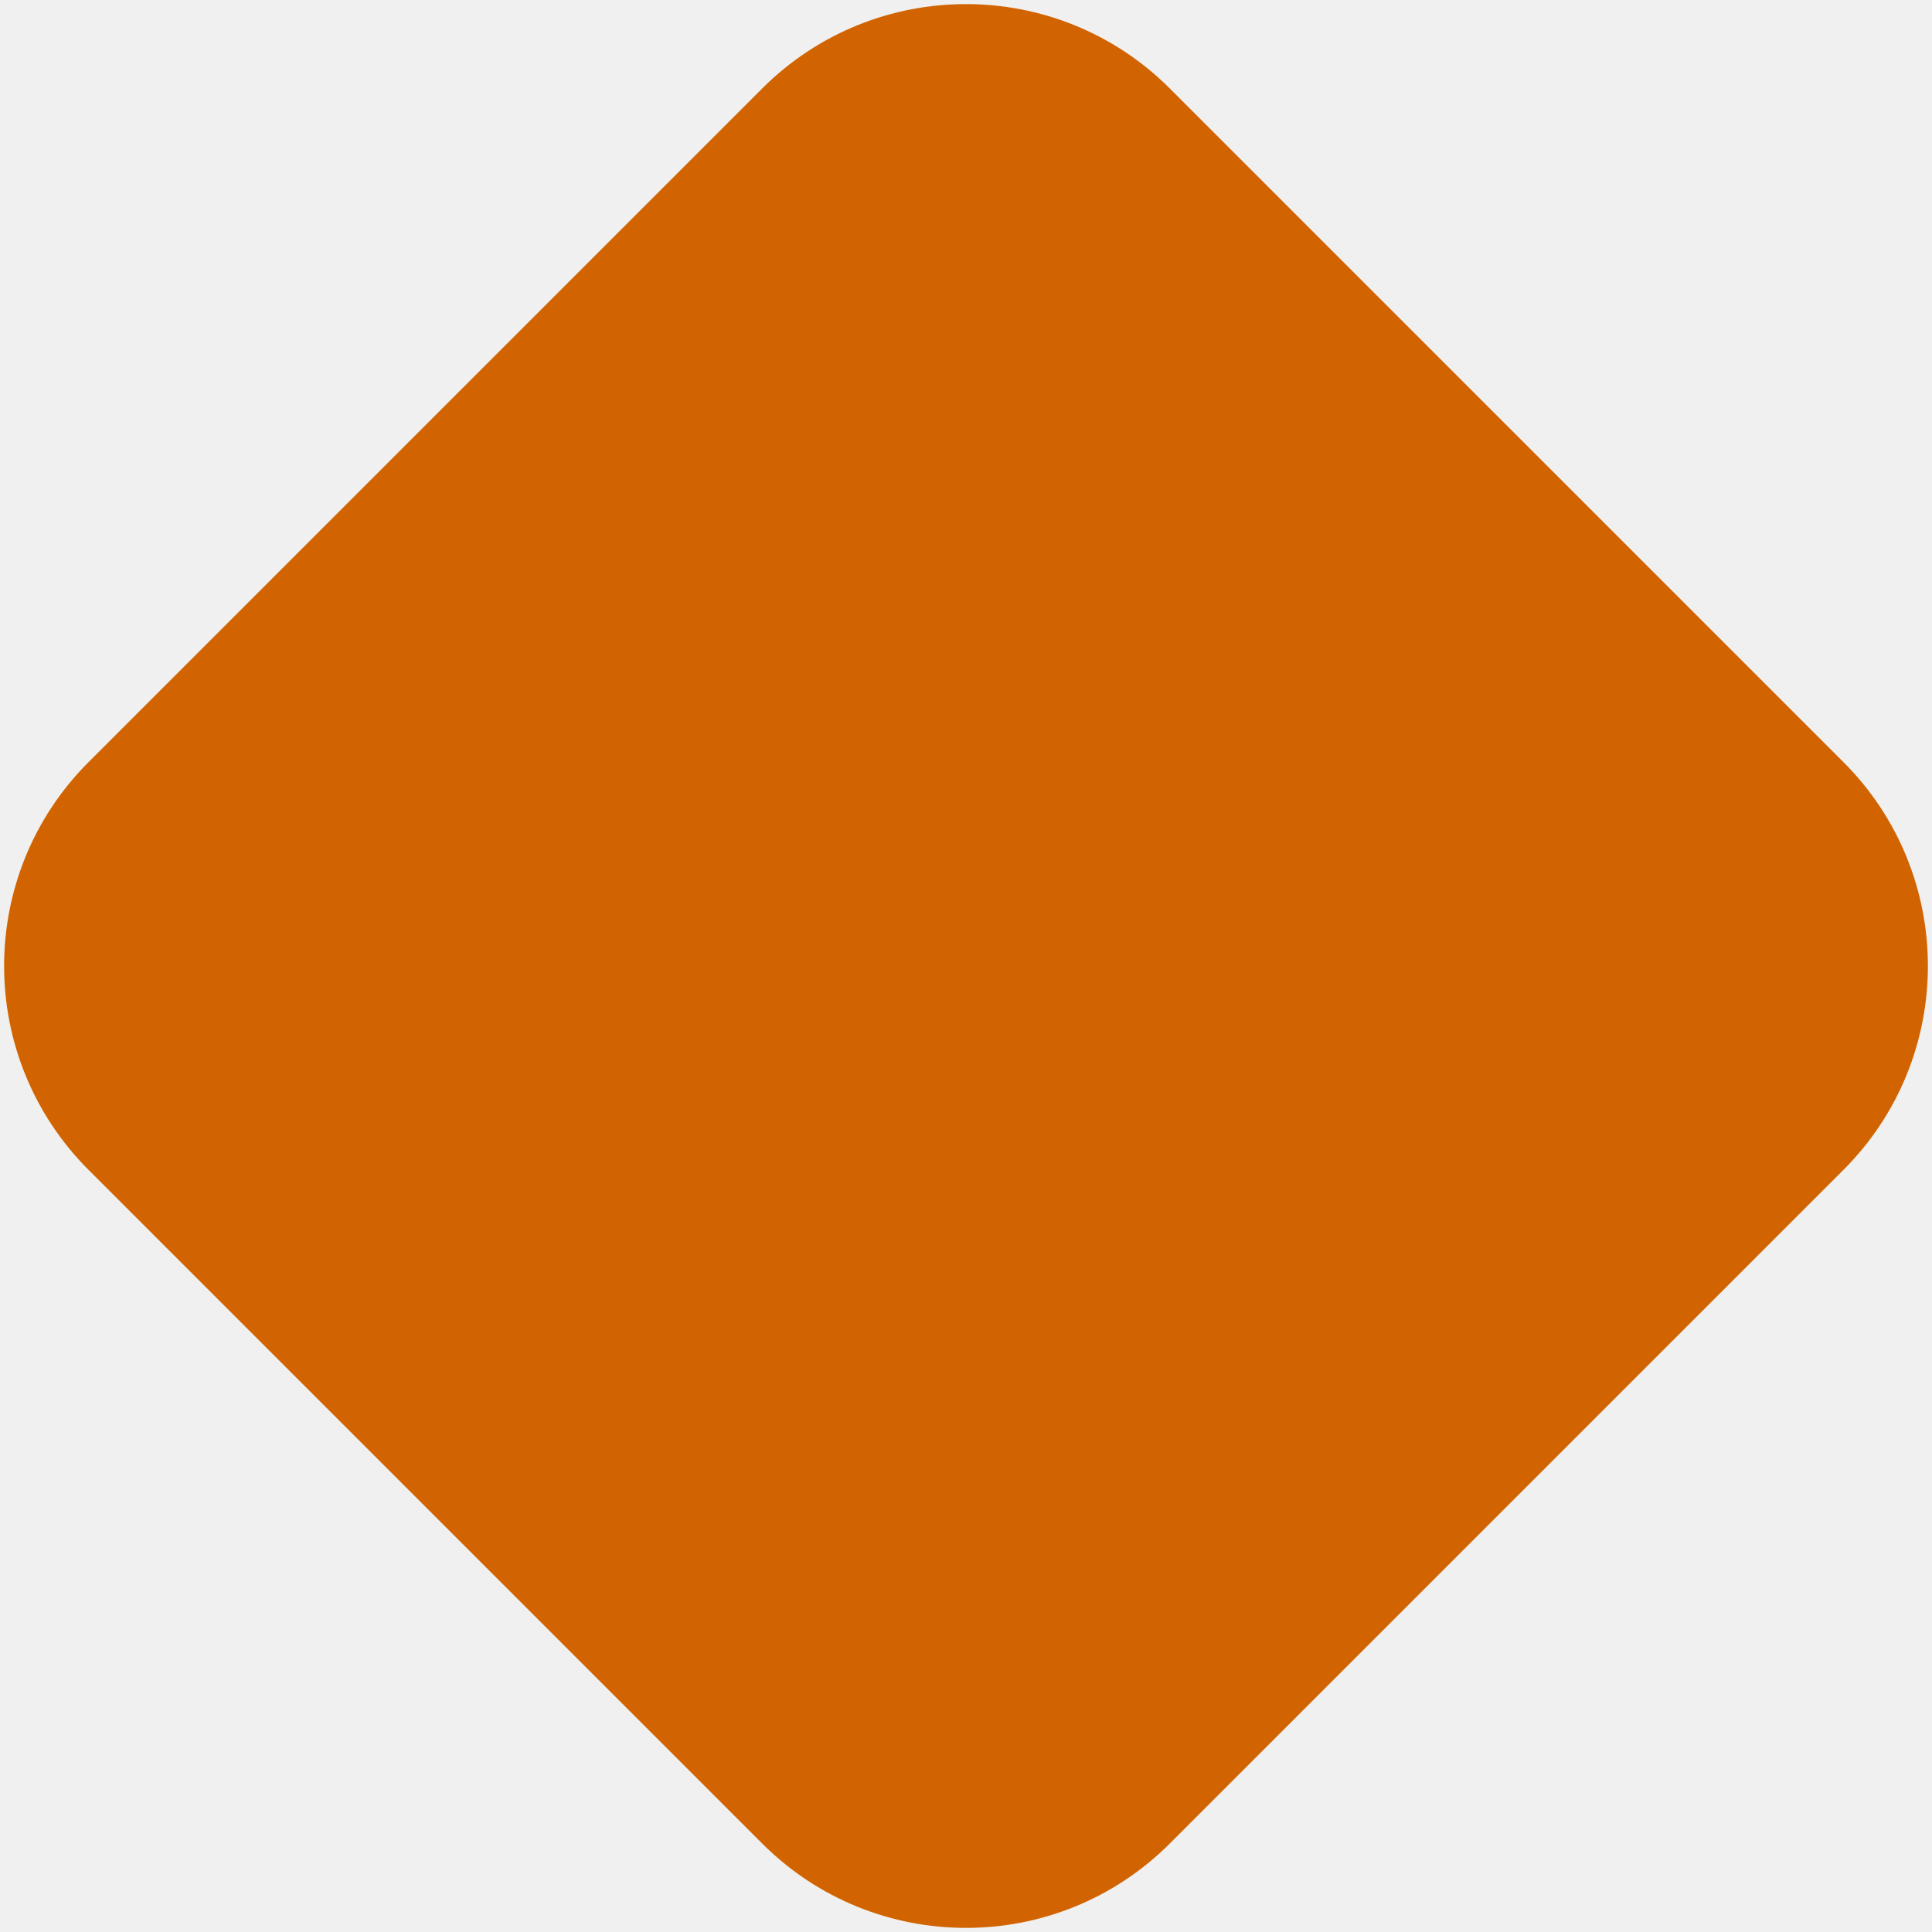
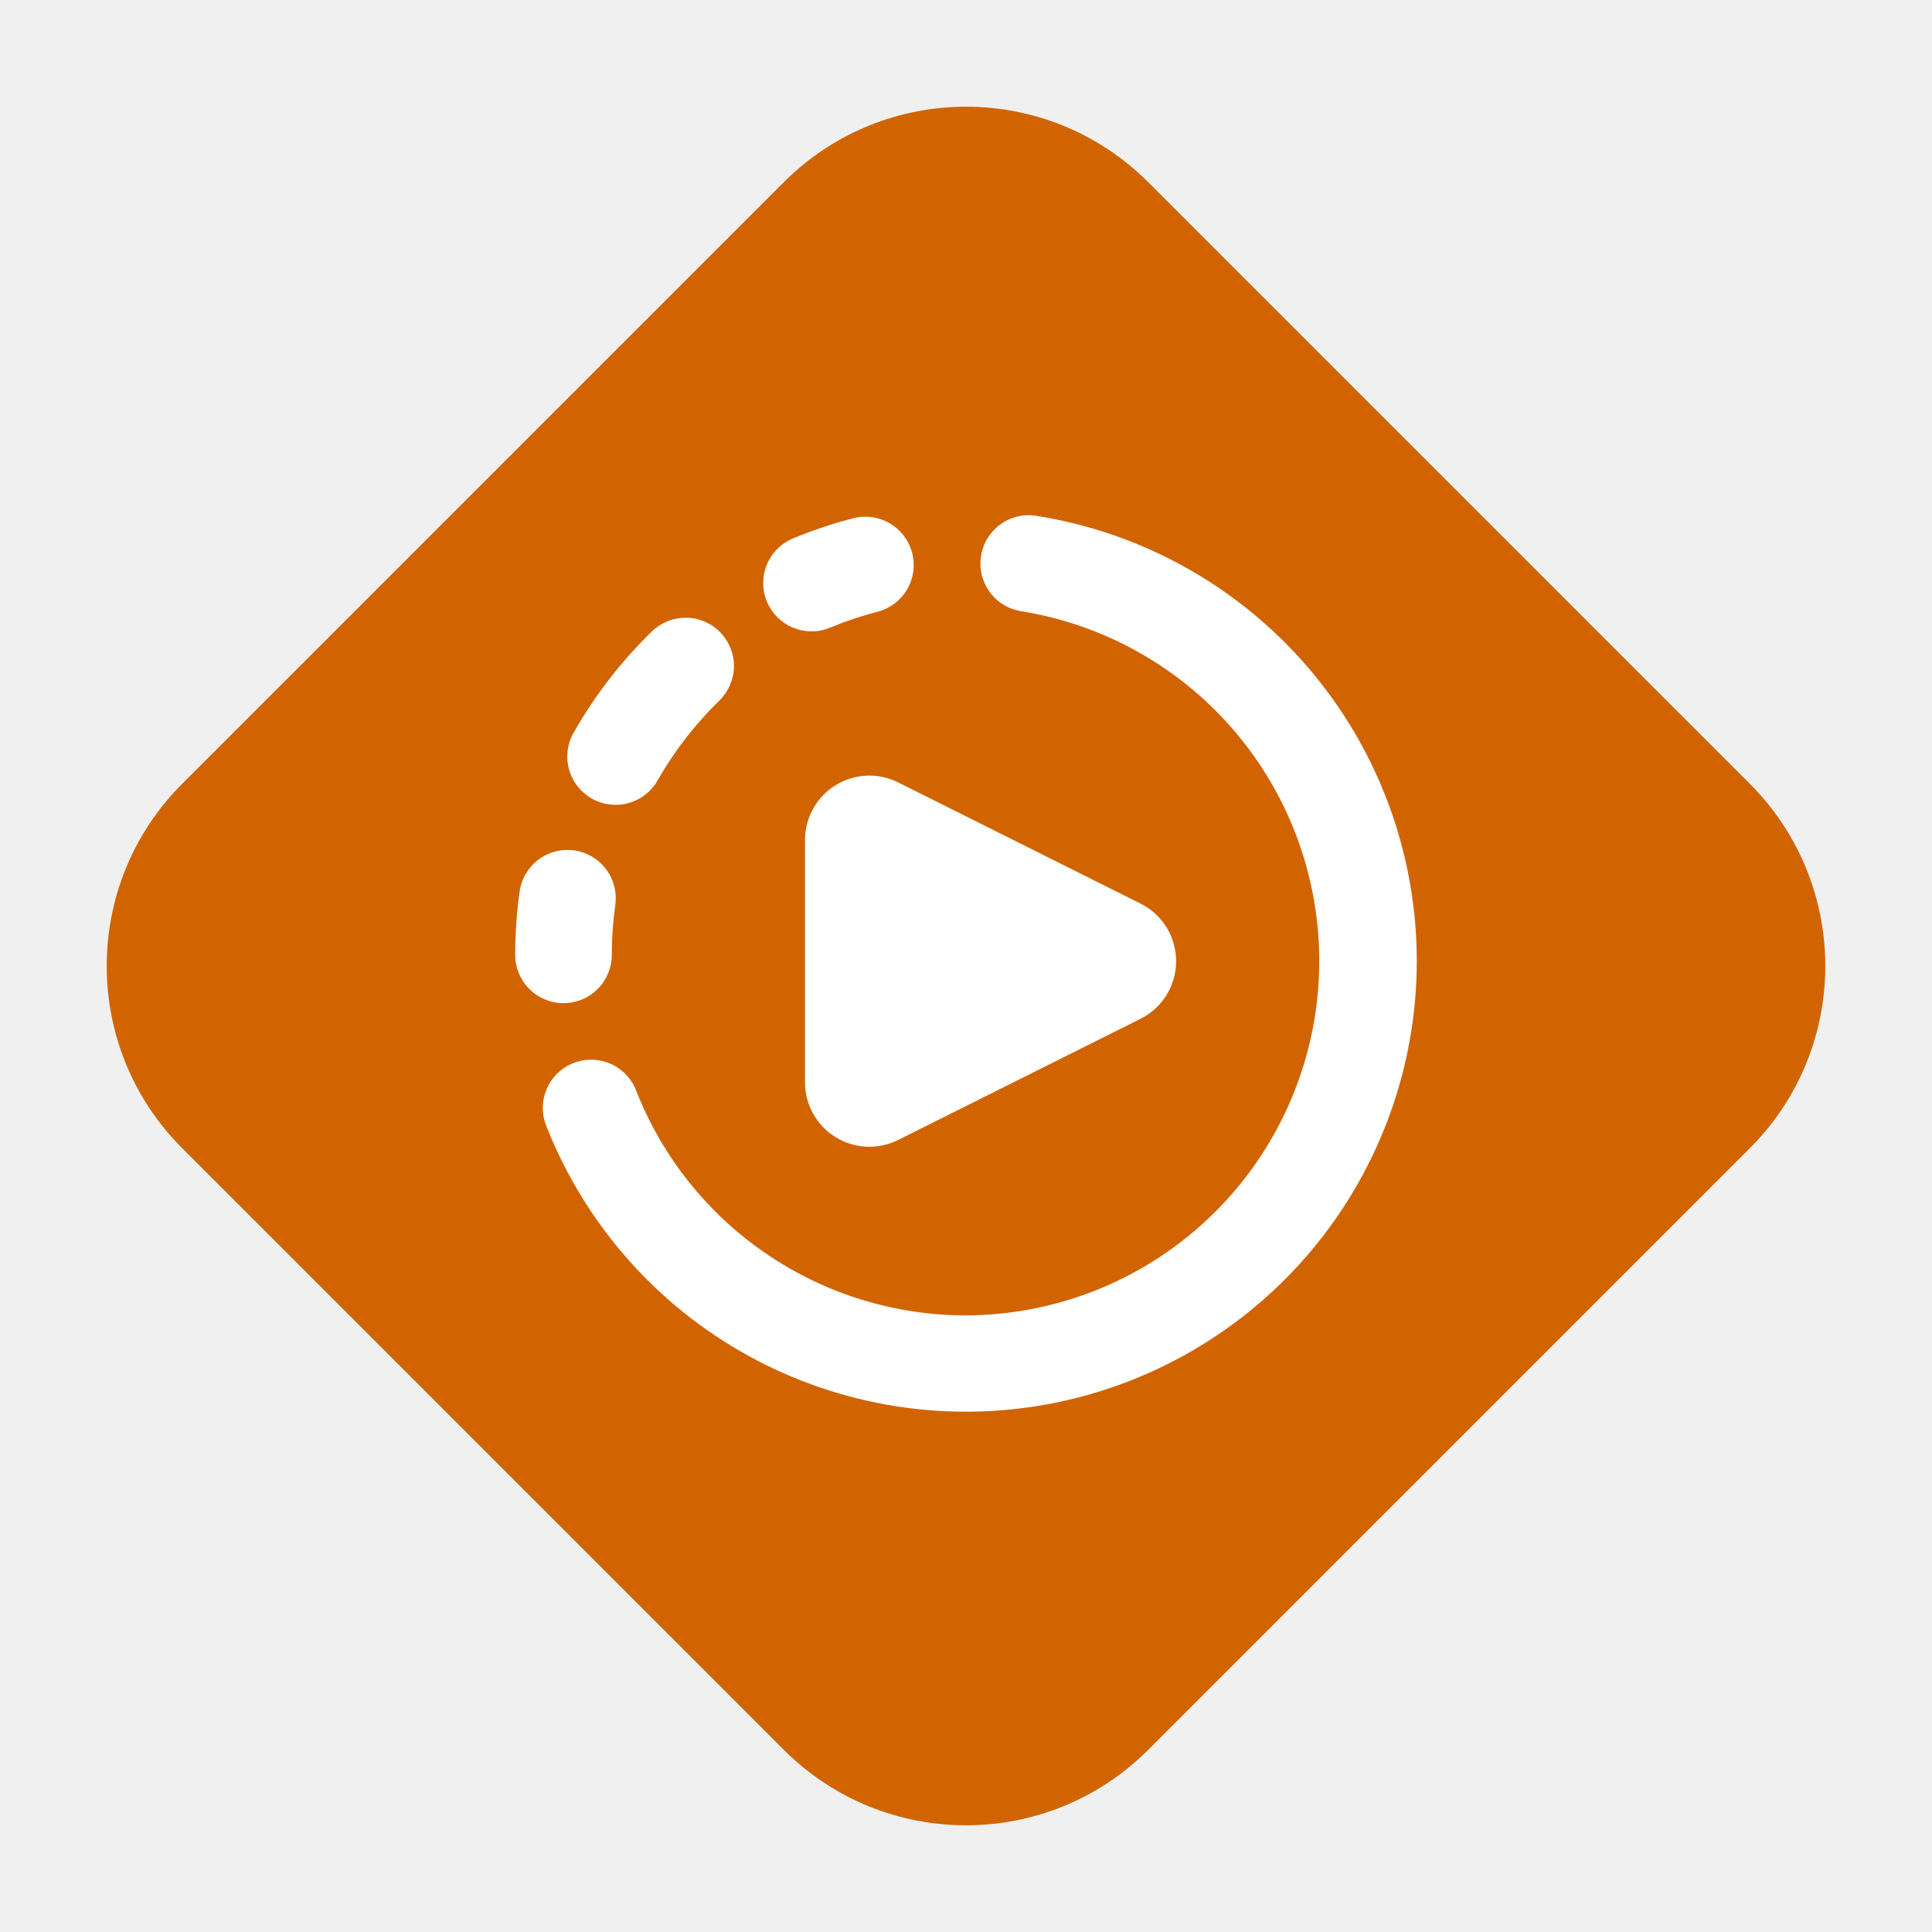
- <svg xmlns="http://www.w3.org/2000/svg" width="67" height="67" viewBox="0 0 67 67" fill="none">
-   <path d="M40.571 3.071C36.666 -0.834 30.334 -0.834 26.429 3.071L3.071 26.429C-0.834 30.334 -0.834 36.666 3.071 40.571L26.429 63.929C30.334 67.834 36.666 67.834 40.571 63.929L63.929 40.571C67.834 36.666 67.834 30.334 63.929 26.429L40.571 3.071Z" fill="#D16400" />
+ <svg xmlns="http://www.w3.org/2000/svg" width="75" height="75" viewBox="0 0 75 75" fill="none">
+   <path d="M44.571 7.071C40.666 3.166 34.334 3.166 30.429 7.071L7.071 30.429C3.166 34.334 3.166 40.666 7.071 44.571L30.429 67.929C34.334 71.834 40.666 71.834 44.571 67.929L67.929 44.571C71.834 40.666 71.834 34.334 67.929 30.429L44.571 7.071Z" fill="#D16400" />
+   <path fill-rule="evenodd" clip-rule="evenodd" d="M40.225 20.023C39.982 19.985 39.733 19.995 39.494 20.053C39.255 20.11 39.029 20.215 38.83 20.36C38.631 20.505 38.463 20.688 38.334 20.898C38.206 21.108 38.121 21.342 38.083 21.585C38.044 21.828 38.055 22.077 38.112 22.316C38.17 22.555 38.275 22.781 38.42 22.98C38.565 23.179 38.748 23.347 38.958 23.476C39.168 23.604 39.402 23.689 39.645 23.728C43.056 24.277 46.135 26.089 48.27 28.805C50.406 31.52 51.441 34.94 51.171 38.384C50.901 41.828 49.345 45.044 46.812 47.393C44.279 49.742 40.955 51.052 37.5 51.063C34.743 51.063 32.05 50.235 29.769 48.686C27.488 47.137 25.726 44.938 24.71 42.375C24.625 42.139 24.493 41.922 24.322 41.738C24.152 41.554 23.946 41.406 23.717 41.303C23.488 41.2 23.241 41.144 22.99 41.138C22.739 41.132 22.49 41.177 22.256 41.269C22.023 41.361 21.811 41.5 21.632 41.676C21.453 41.852 21.311 42.062 21.215 42.294C21.119 42.526 21.07 42.775 21.072 43.026C21.073 43.276 21.126 43.525 21.225 43.755C22.727 47.539 25.5 50.681 29.069 52.64C32.637 54.6 36.776 55.254 40.775 54.492C44.774 53.729 48.381 51.596 50.978 48.461C53.574 45.325 54.996 41.383 55 37.313C55 33.143 53.511 29.111 50.803 25.941C48.094 22.772 44.343 20.673 40.225 20.023ZM35.41 21.465C35.472 21.704 35.486 21.952 35.451 22.196C35.416 22.44 35.334 22.675 35.209 22.887C35.083 23.1 34.917 23.285 34.72 23.433C34.523 23.581 34.299 23.689 34.06 23.75C33.434 23.911 32.82 24.117 32.222 24.365C31.995 24.46 31.751 24.509 31.505 24.509C31.259 24.509 31.015 24.461 30.787 24.367C30.56 24.273 30.353 24.135 30.179 23.962C30.004 23.788 29.866 23.581 29.771 23.354C29.677 23.127 29.628 22.883 29.628 22.637C29.627 22.39 29.675 22.146 29.769 21.919C29.863 21.691 30.001 21.484 30.175 21.31C30.349 21.136 30.555 20.997 30.782 20.903C31.538 20.588 32.32 20.325 33.127 20.118C33.366 20.056 33.614 20.043 33.858 20.077C34.102 20.112 34.336 20.194 34.548 20.32C34.76 20.445 34.946 20.611 35.093 20.808C35.241 21.005 35.349 21.227 35.41 21.465ZM27.962 24.548C28.308 24.904 28.498 25.384 28.491 25.881C28.483 26.378 28.279 26.851 27.922 27.198C26.993 28.104 26.194 29.134 25.547 30.26C25.429 30.48 25.267 30.674 25.072 30.83C24.877 30.987 24.653 31.103 24.413 31.172C24.172 31.24 23.921 31.26 23.672 31.23C23.424 31.2 23.185 31.121 22.968 30.997C22.751 30.872 22.561 30.706 22.409 30.508C22.257 30.309 22.146 30.082 22.083 29.84C22.02 29.599 22.006 29.346 22.042 29.099C22.078 28.852 22.163 28.614 22.293 28.4C23.111 26.967 24.128 25.657 25.312 24.508C25.669 24.162 26.149 23.972 26.646 23.979C27.143 23.987 27.616 24.191 27.962 24.548ZM22.29 33.013C22.782 33.082 23.227 33.344 23.526 33.741C23.825 34.138 23.954 34.638 23.885 35.13C23.795 35.772 23.75 36.419 23.75 37.068C23.75 37.565 23.552 38.042 23.201 38.393C22.849 38.745 22.372 38.943 21.875 38.943C21.378 38.943 20.901 38.745 20.549 38.393C20.198 38.042 20 37.565 20 37.068C20 36.235 20.058 35.413 20.172 34.608C20.242 34.115 20.504 33.671 20.901 33.372C21.298 33.073 21.798 32.943 22.29 33.013ZM31.25 42.018V32.608C31.25 32.182 31.359 31.763 31.567 31.391C31.774 31.019 32.074 30.706 32.436 30.482C32.798 30.258 33.212 30.131 33.638 30.111C34.063 30.092 34.486 30.182 34.867 30.373L44.278 35.078C44.692 35.285 45.041 35.605 45.285 35.999C45.528 36.394 45.657 36.849 45.657 37.313C45.657 37.776 45.528 38.231 45.285 38.626C45.041 39.021 44.692 39.34 44.278 39.548L34.867 44.253C34.486 44.443 34.063 44.533 33.638 44.514C33.212 44.495 32.798 44.367 32.436 44.143C32.074 43.919 31.774 43.606 31.567 43.234C31.359 42.862 31.25 42.444 31.25 42.018Z" fill="white" />
</svg>
